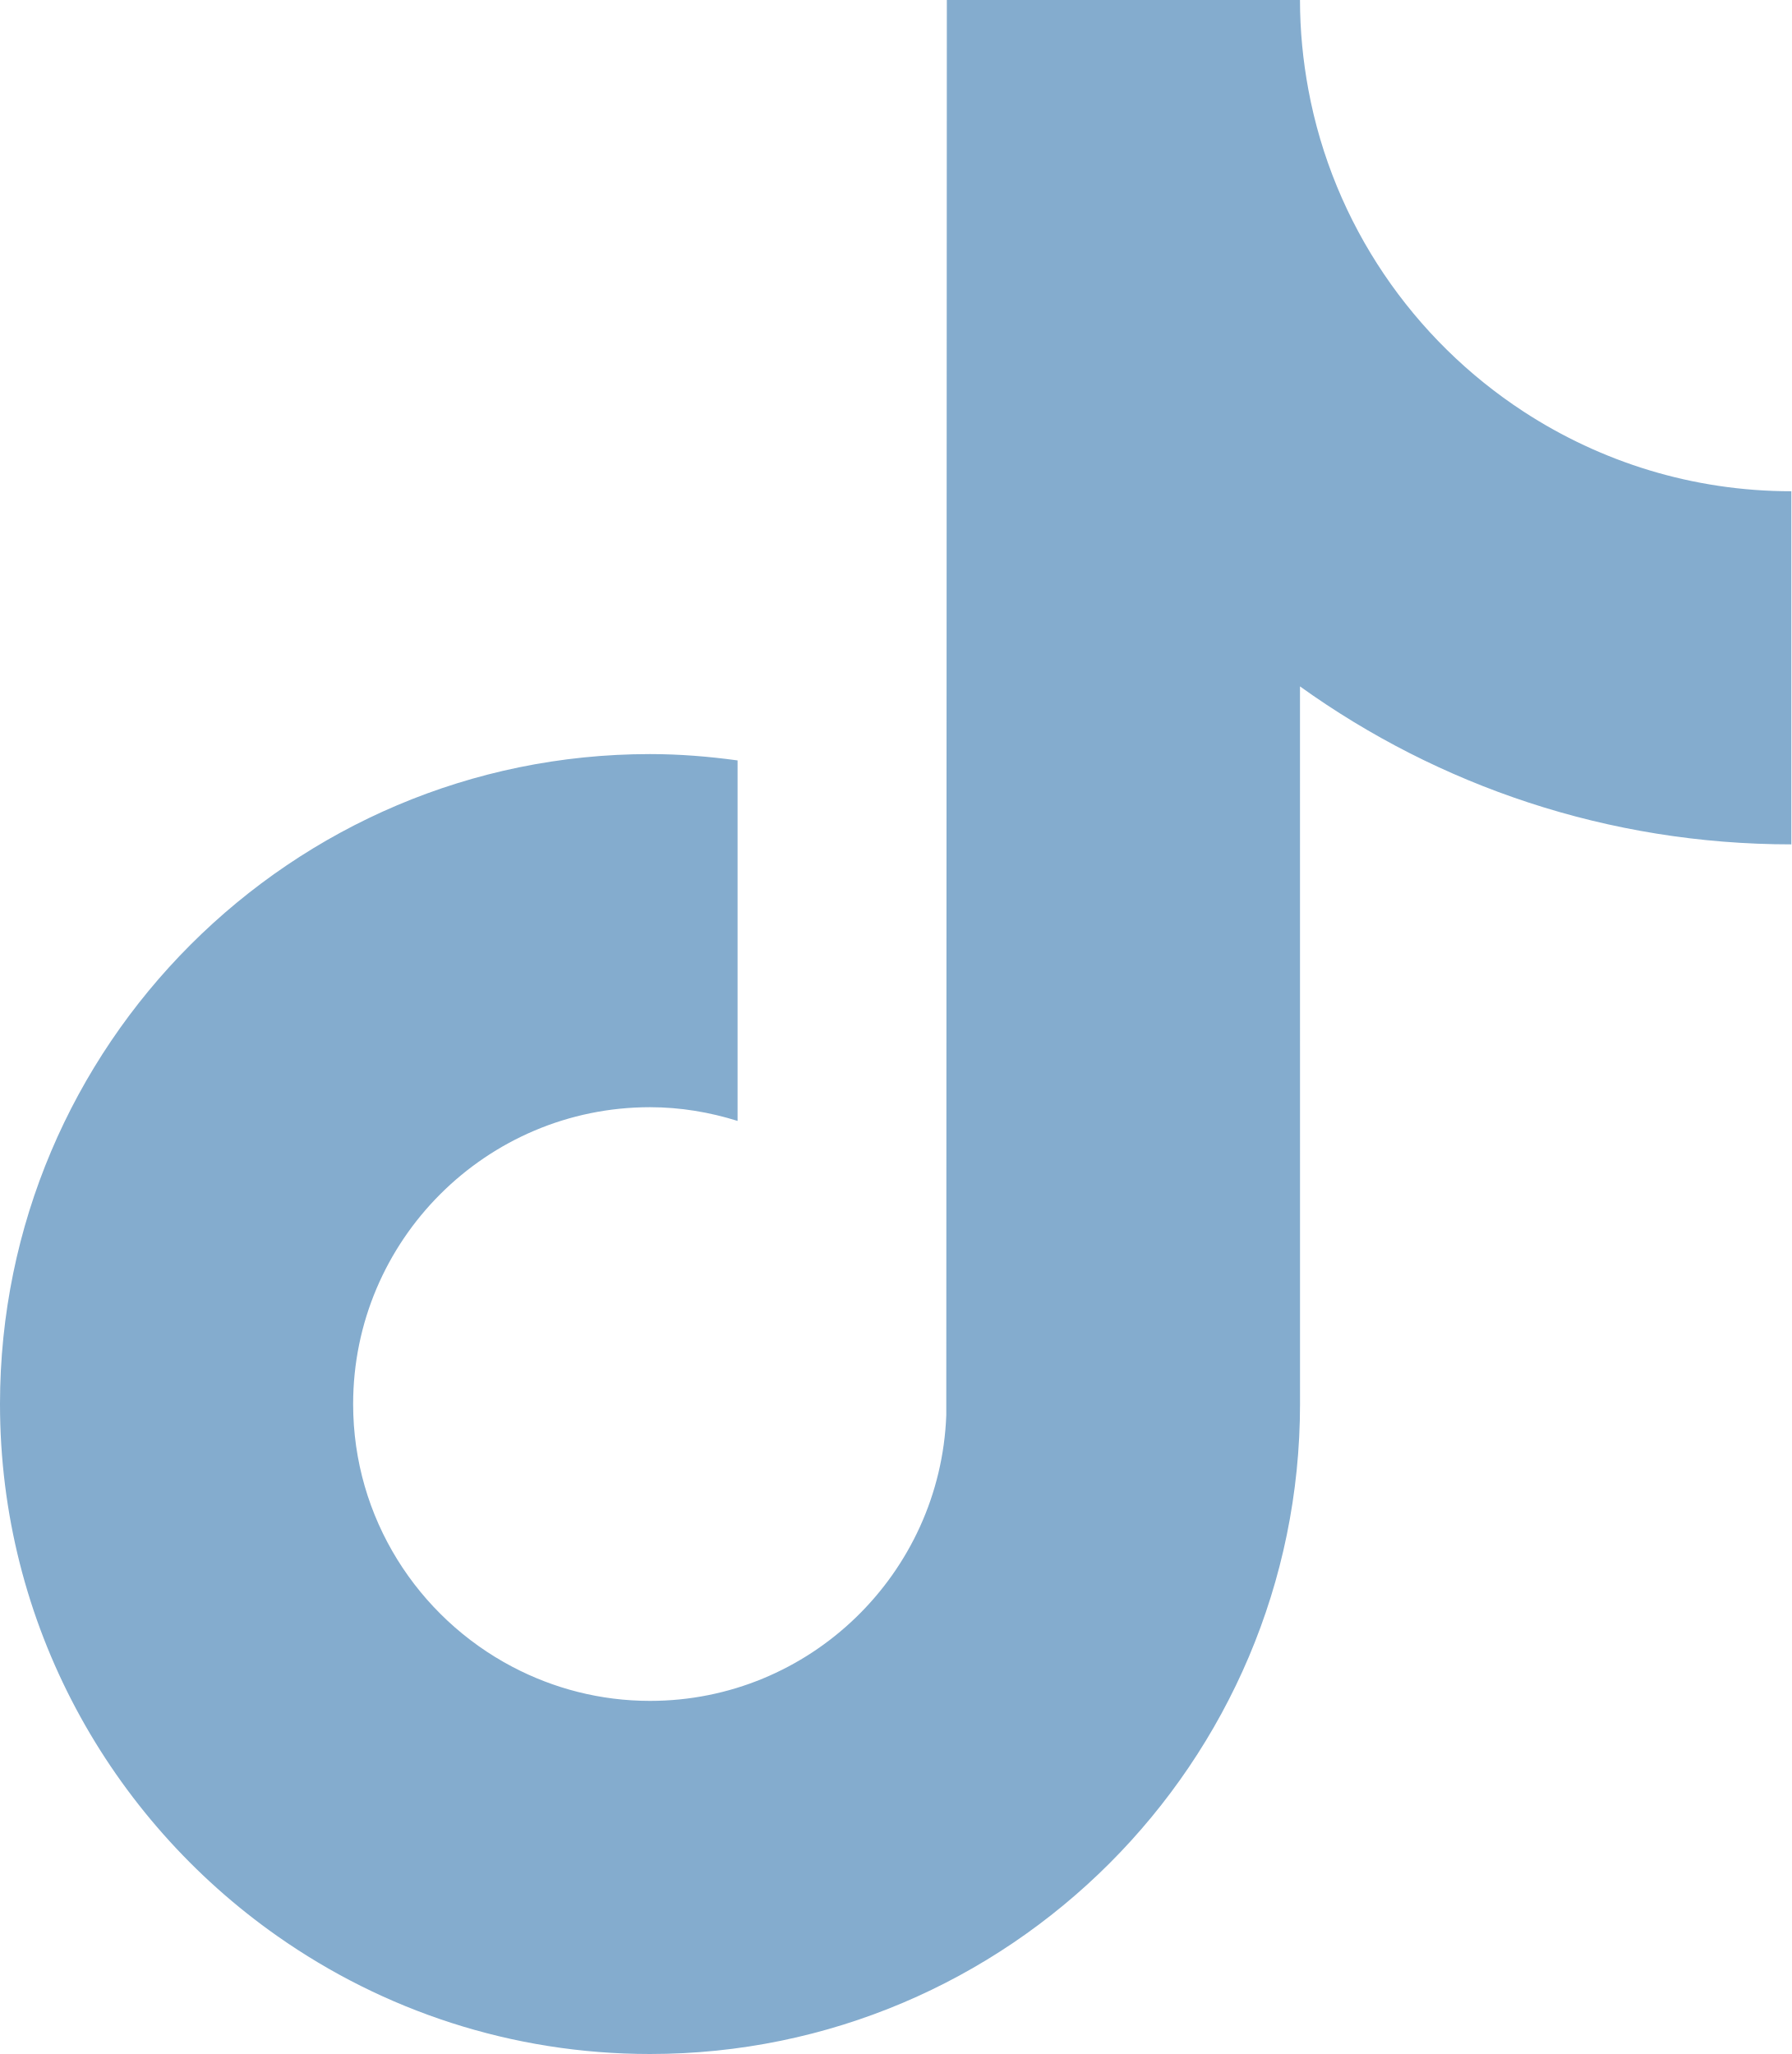
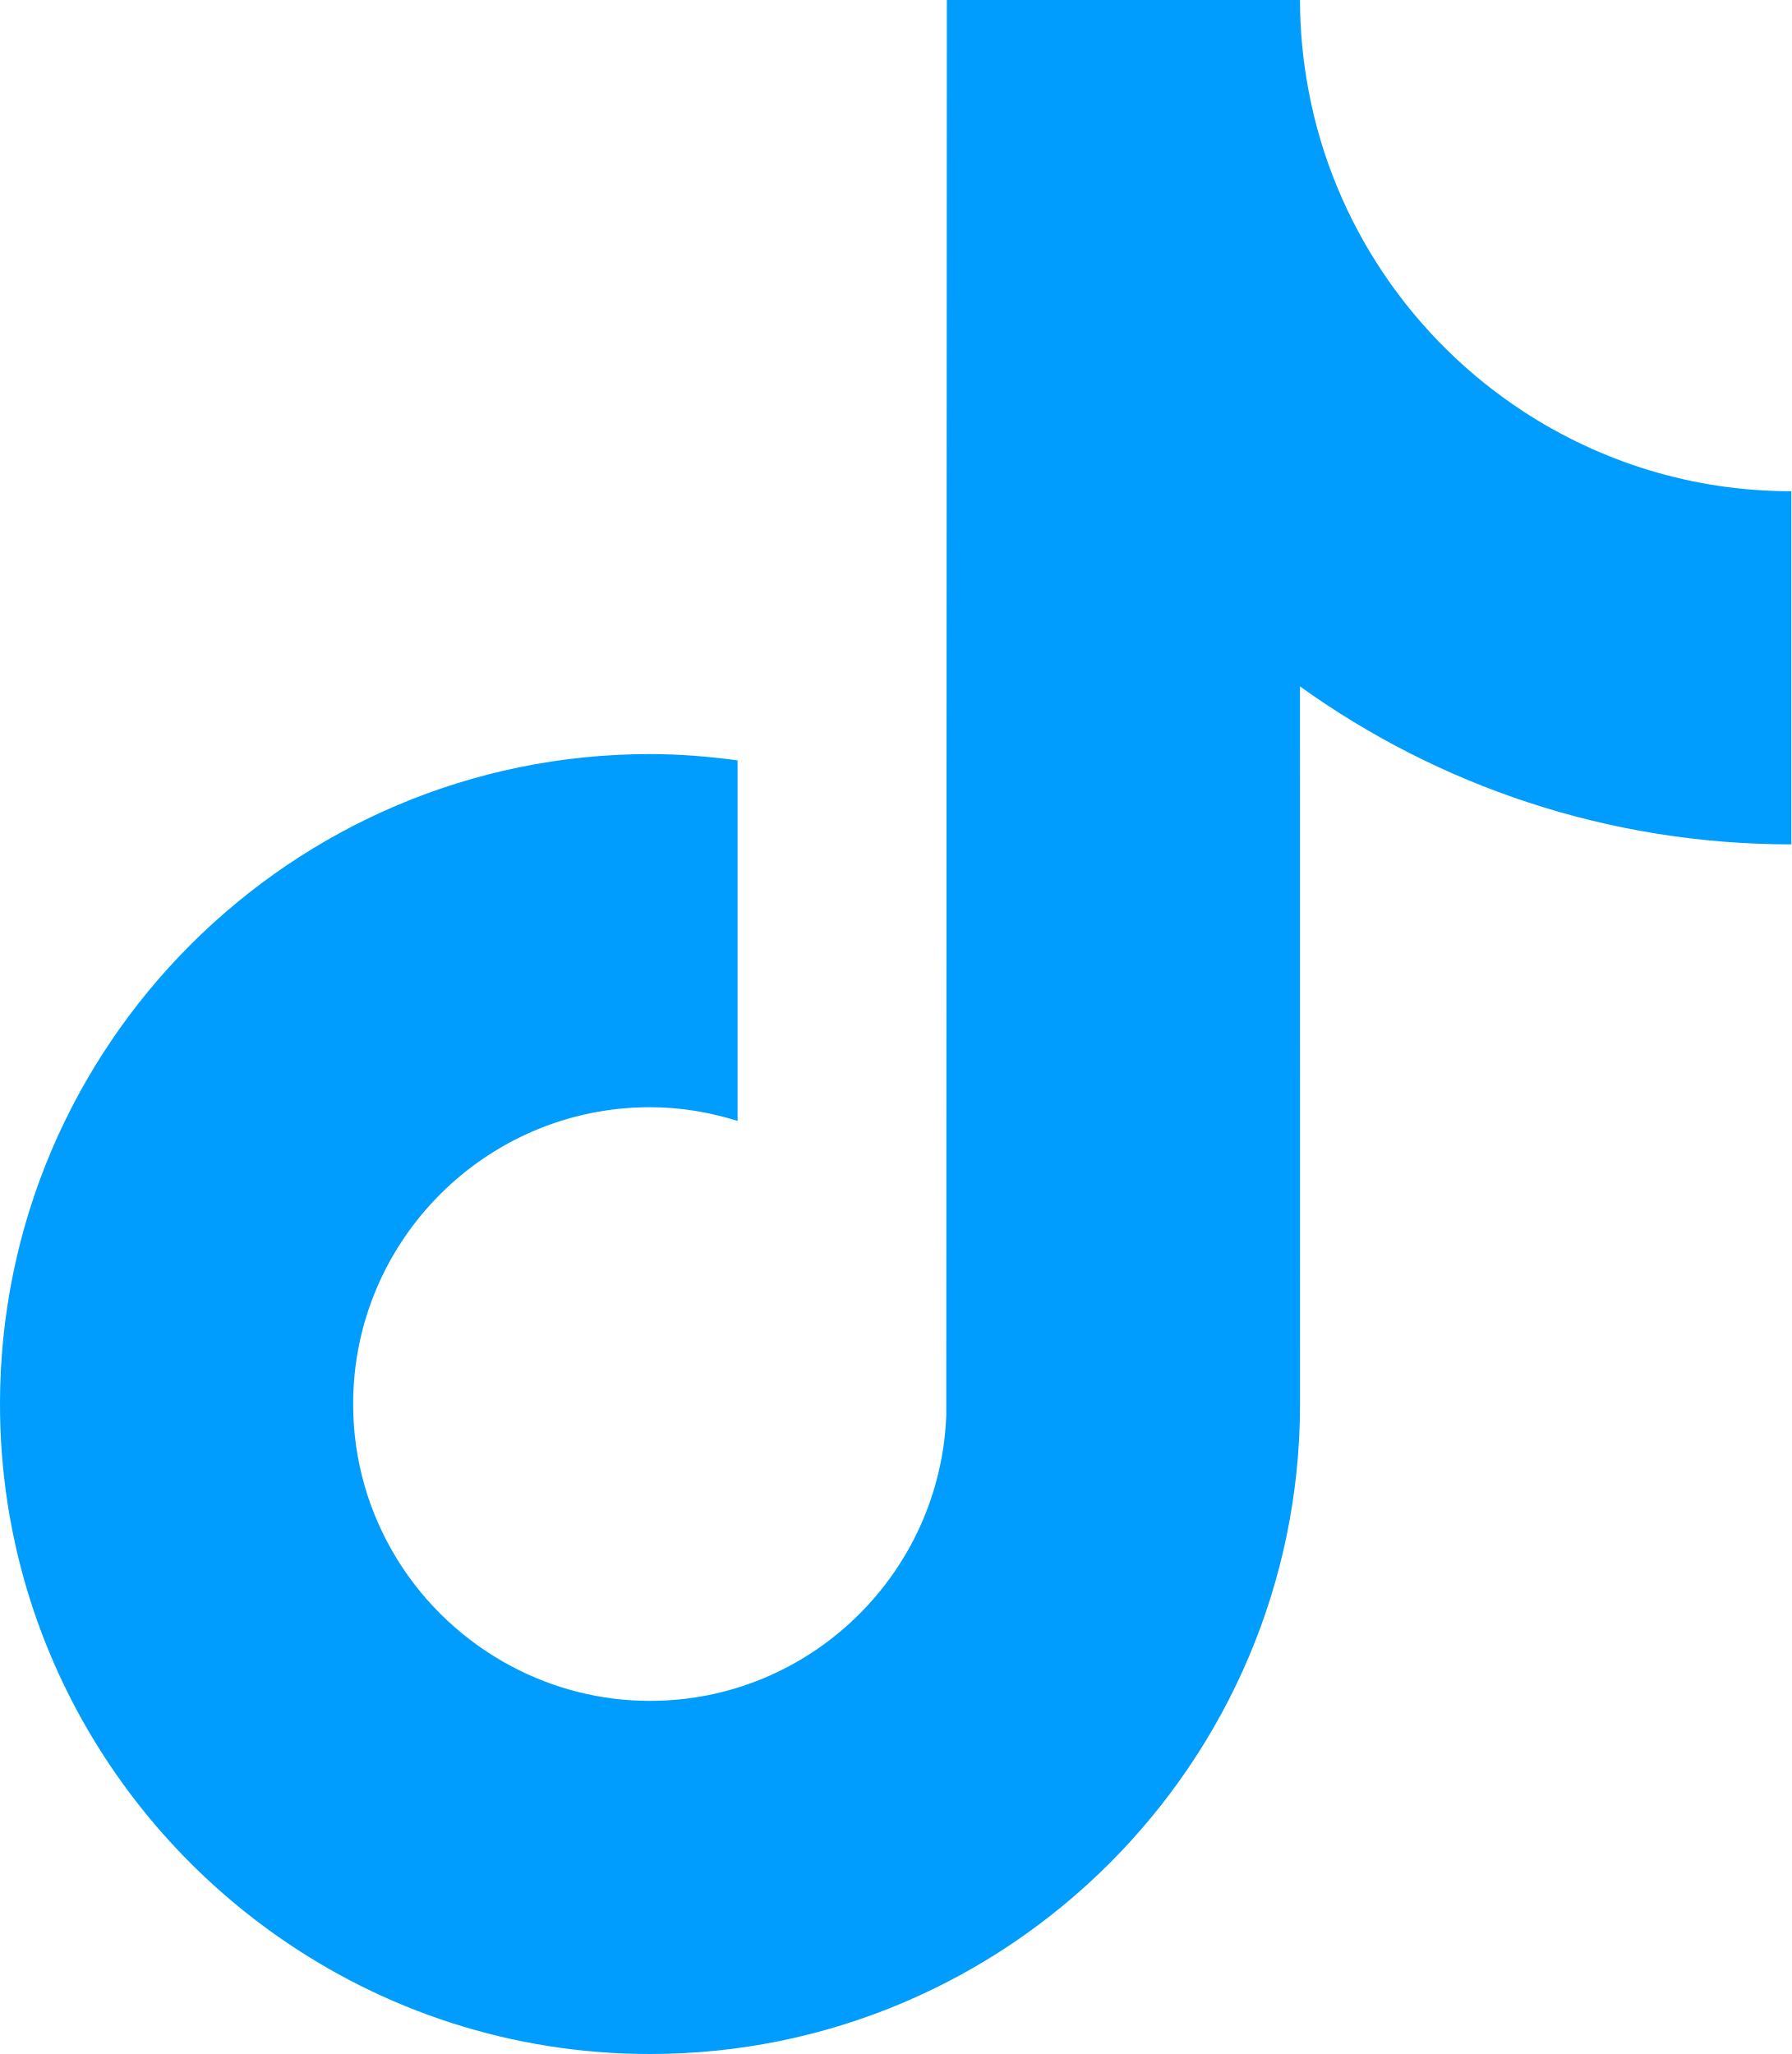
<svg xmlns="http://www.w3.org/2000/svg" shape-rendering="geometricPrecision" text-rendering="geometricPrecision" image-rendering="optimizeQuality" fill-rule="evenodd" clip-rule="evenodd" viewBox="0 0 447 512.57">
-   <path fill="#84acce" fill-rule="nonzero" d="M380.23 102.74c-27.61-18-47.53-46.81-53.75-80.38-1.34-7.25-2.09-14.72-2.09-22.36h-88.12l-.14 353.16c-1.48 39.55-34.03 71.29-73.93 71.29-12.4 0-24.08-3.1-34.36-8.51-23.58-12.41-39.72-37.12-39.72-65.56 0-40.85 33.24-74.08 74.07-74.08 7.63 0 14.94 1.26 21.86 3.42v-89.96c-7.16-.98-14.44-1.58-21.86-1.58C72.76 188.18 0 260.93 0 350.38c0 54.87 27.41 103.43 69.25 132.8 26.34 18.5 58.39 29.39 92.95 29.39 89.44 0 162.2-72.76 162.2-162.19l-.01-179.09c34.56 24.81 76.92 39.42 122.61 39.42v-88.12c-24.61 0-47.53-7.31-66.77-19.85z" />
+   <path fill="#009dff" fill-rule="nonzero" d="M380.23 102.74c-27.61-18-47.53-46.81-53.75-80.38-1.34-7.25-2.09-14.72-2.09-22.36h-88.12l-.14 353.16c-1.48 39.55-34.03 71.29-73.93 71.29-12.4 0-24.08-3.1-34.36-8.51-23.58-12.41-39.72-37.12-39.72-65.56 0-40.85 33.24-74.08 74.07-74.08 7.63 0 14.94 1.26 21.86 3.42v-89.96c-7.16-.98-14.44-1.58-21.86-1.58C72.76 188.18 0 260.93 0 350.38c0 54.87 27.41 103.43 69.25 132.8 26.34 18.5 58.39 29.39 92.95 29.39 89.44 0 162.2-72.76 162.2-162.19l-.01-179.09c34.56 24.81 76.92 39.42 122.61 39.42v-88.12c-24.61 0-47.53-7.31-66.77-19.85z" />
</svg>
